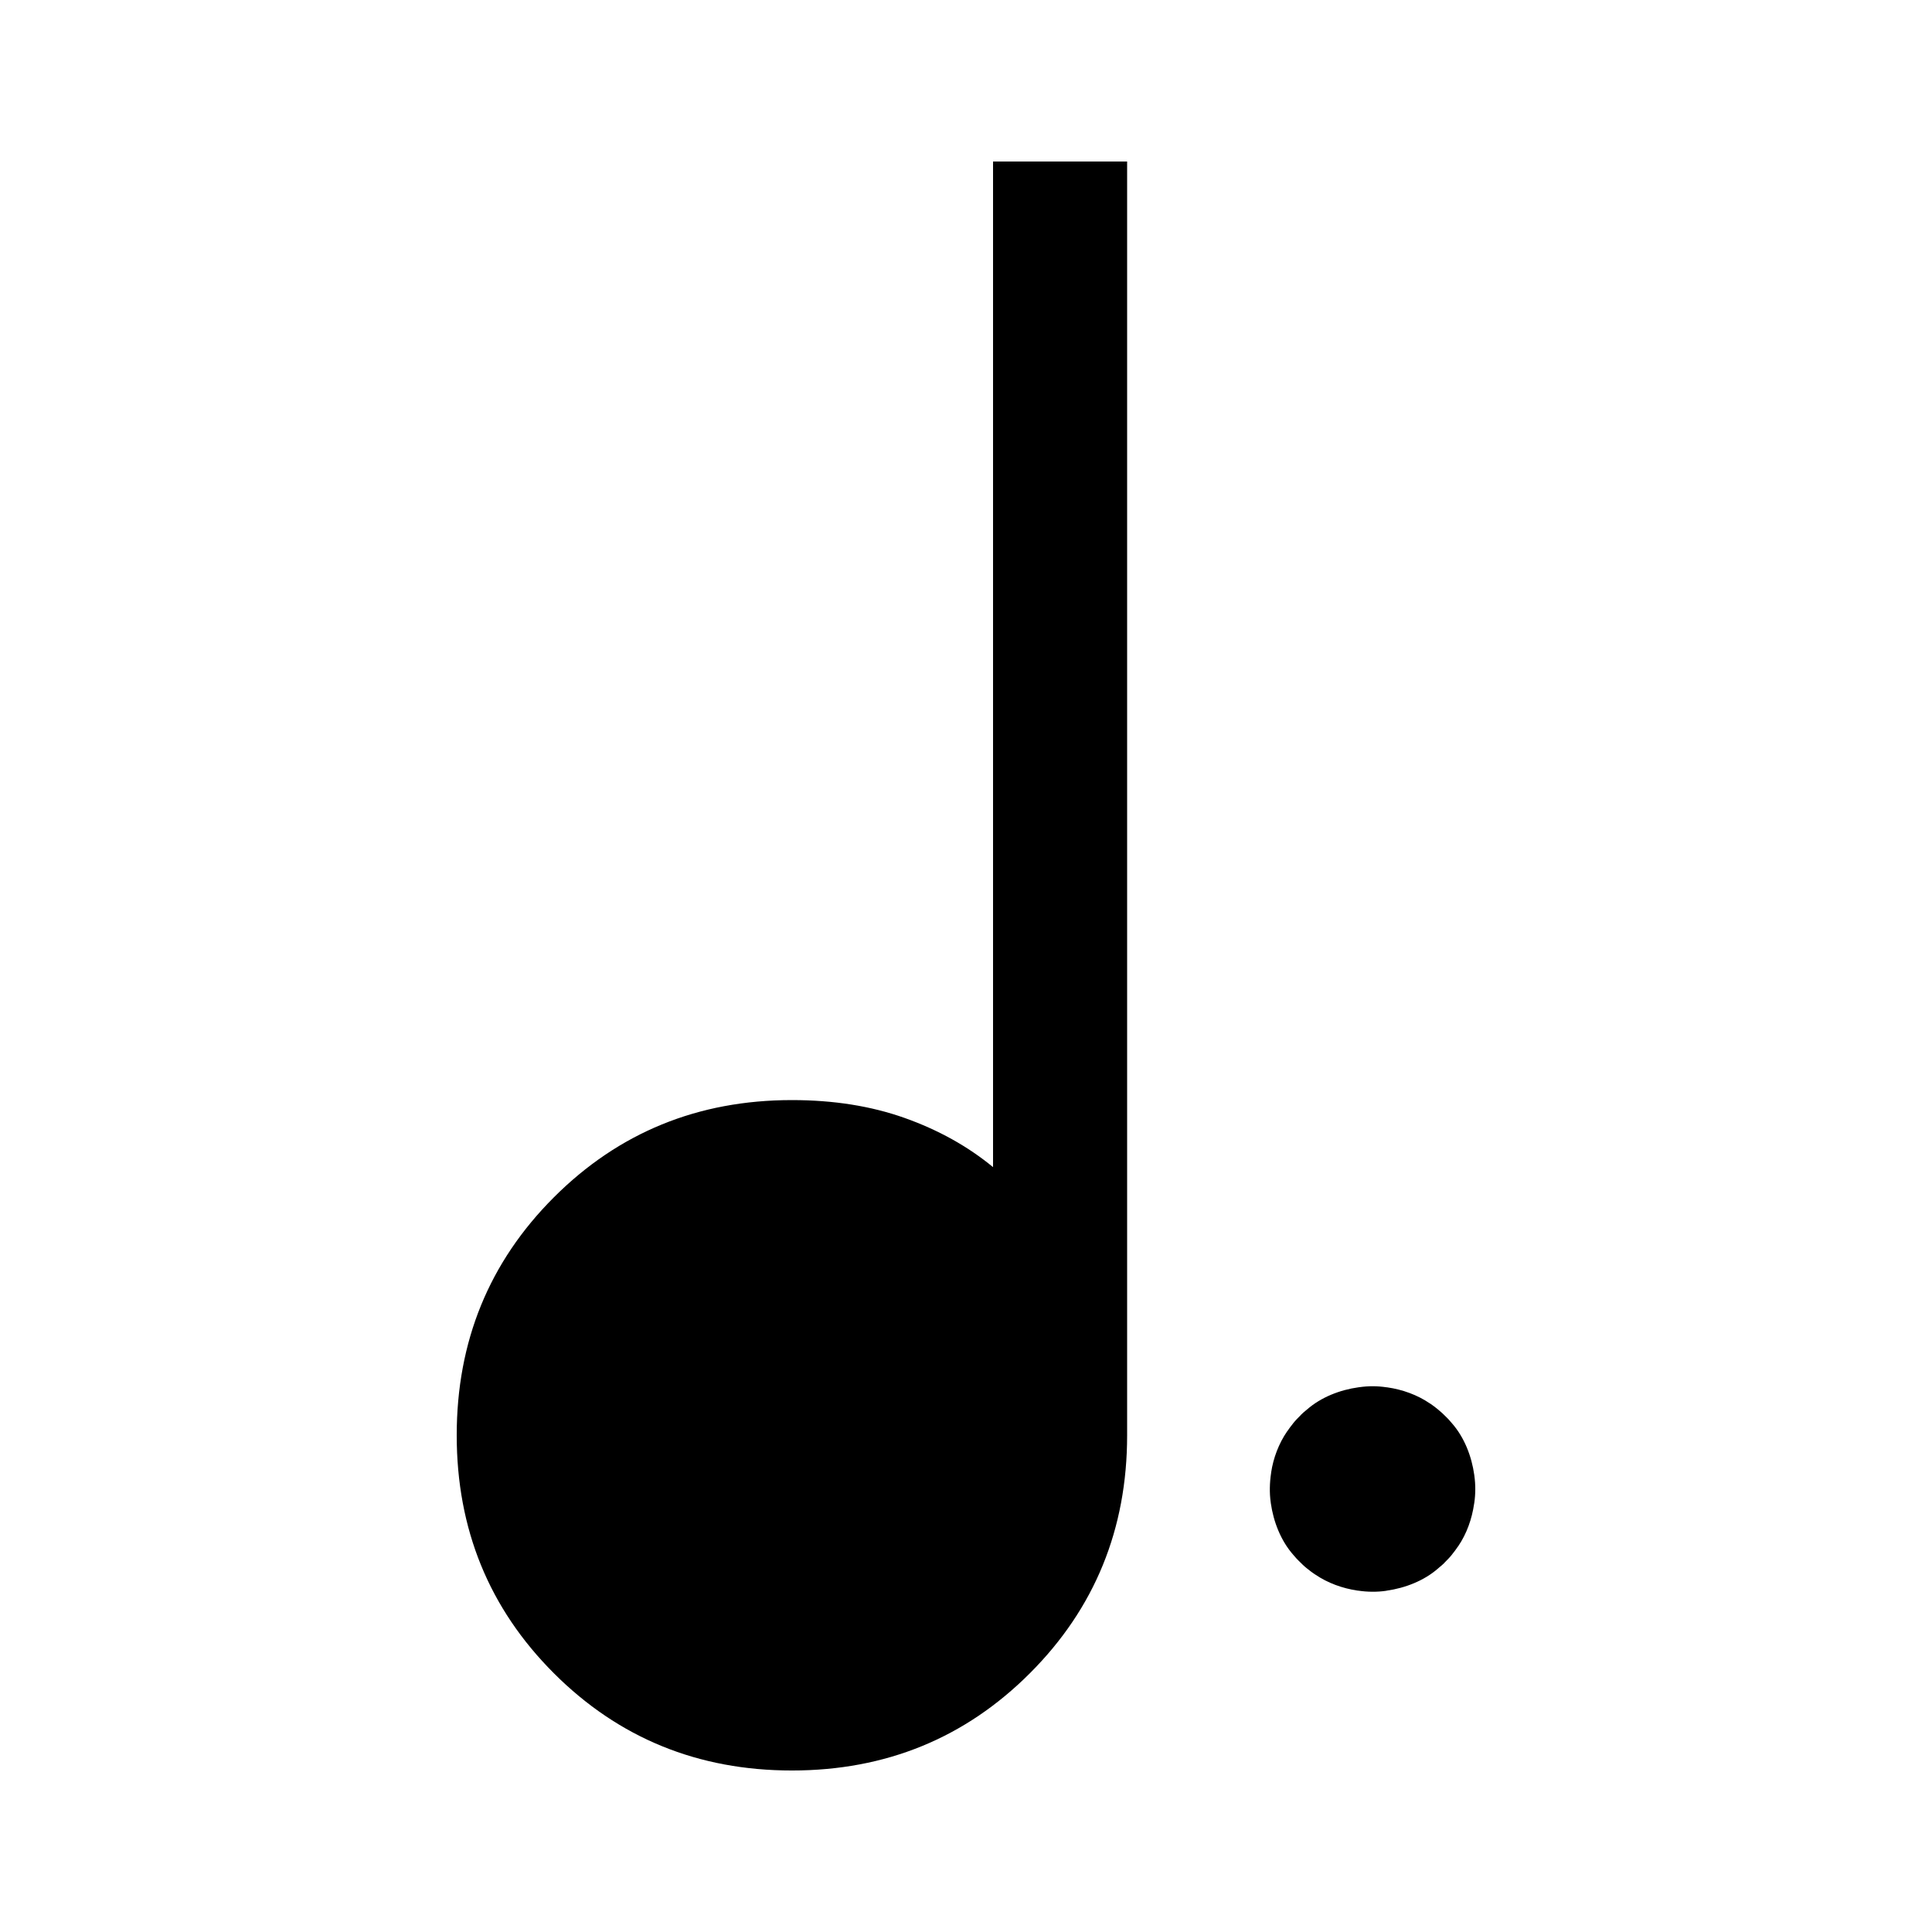
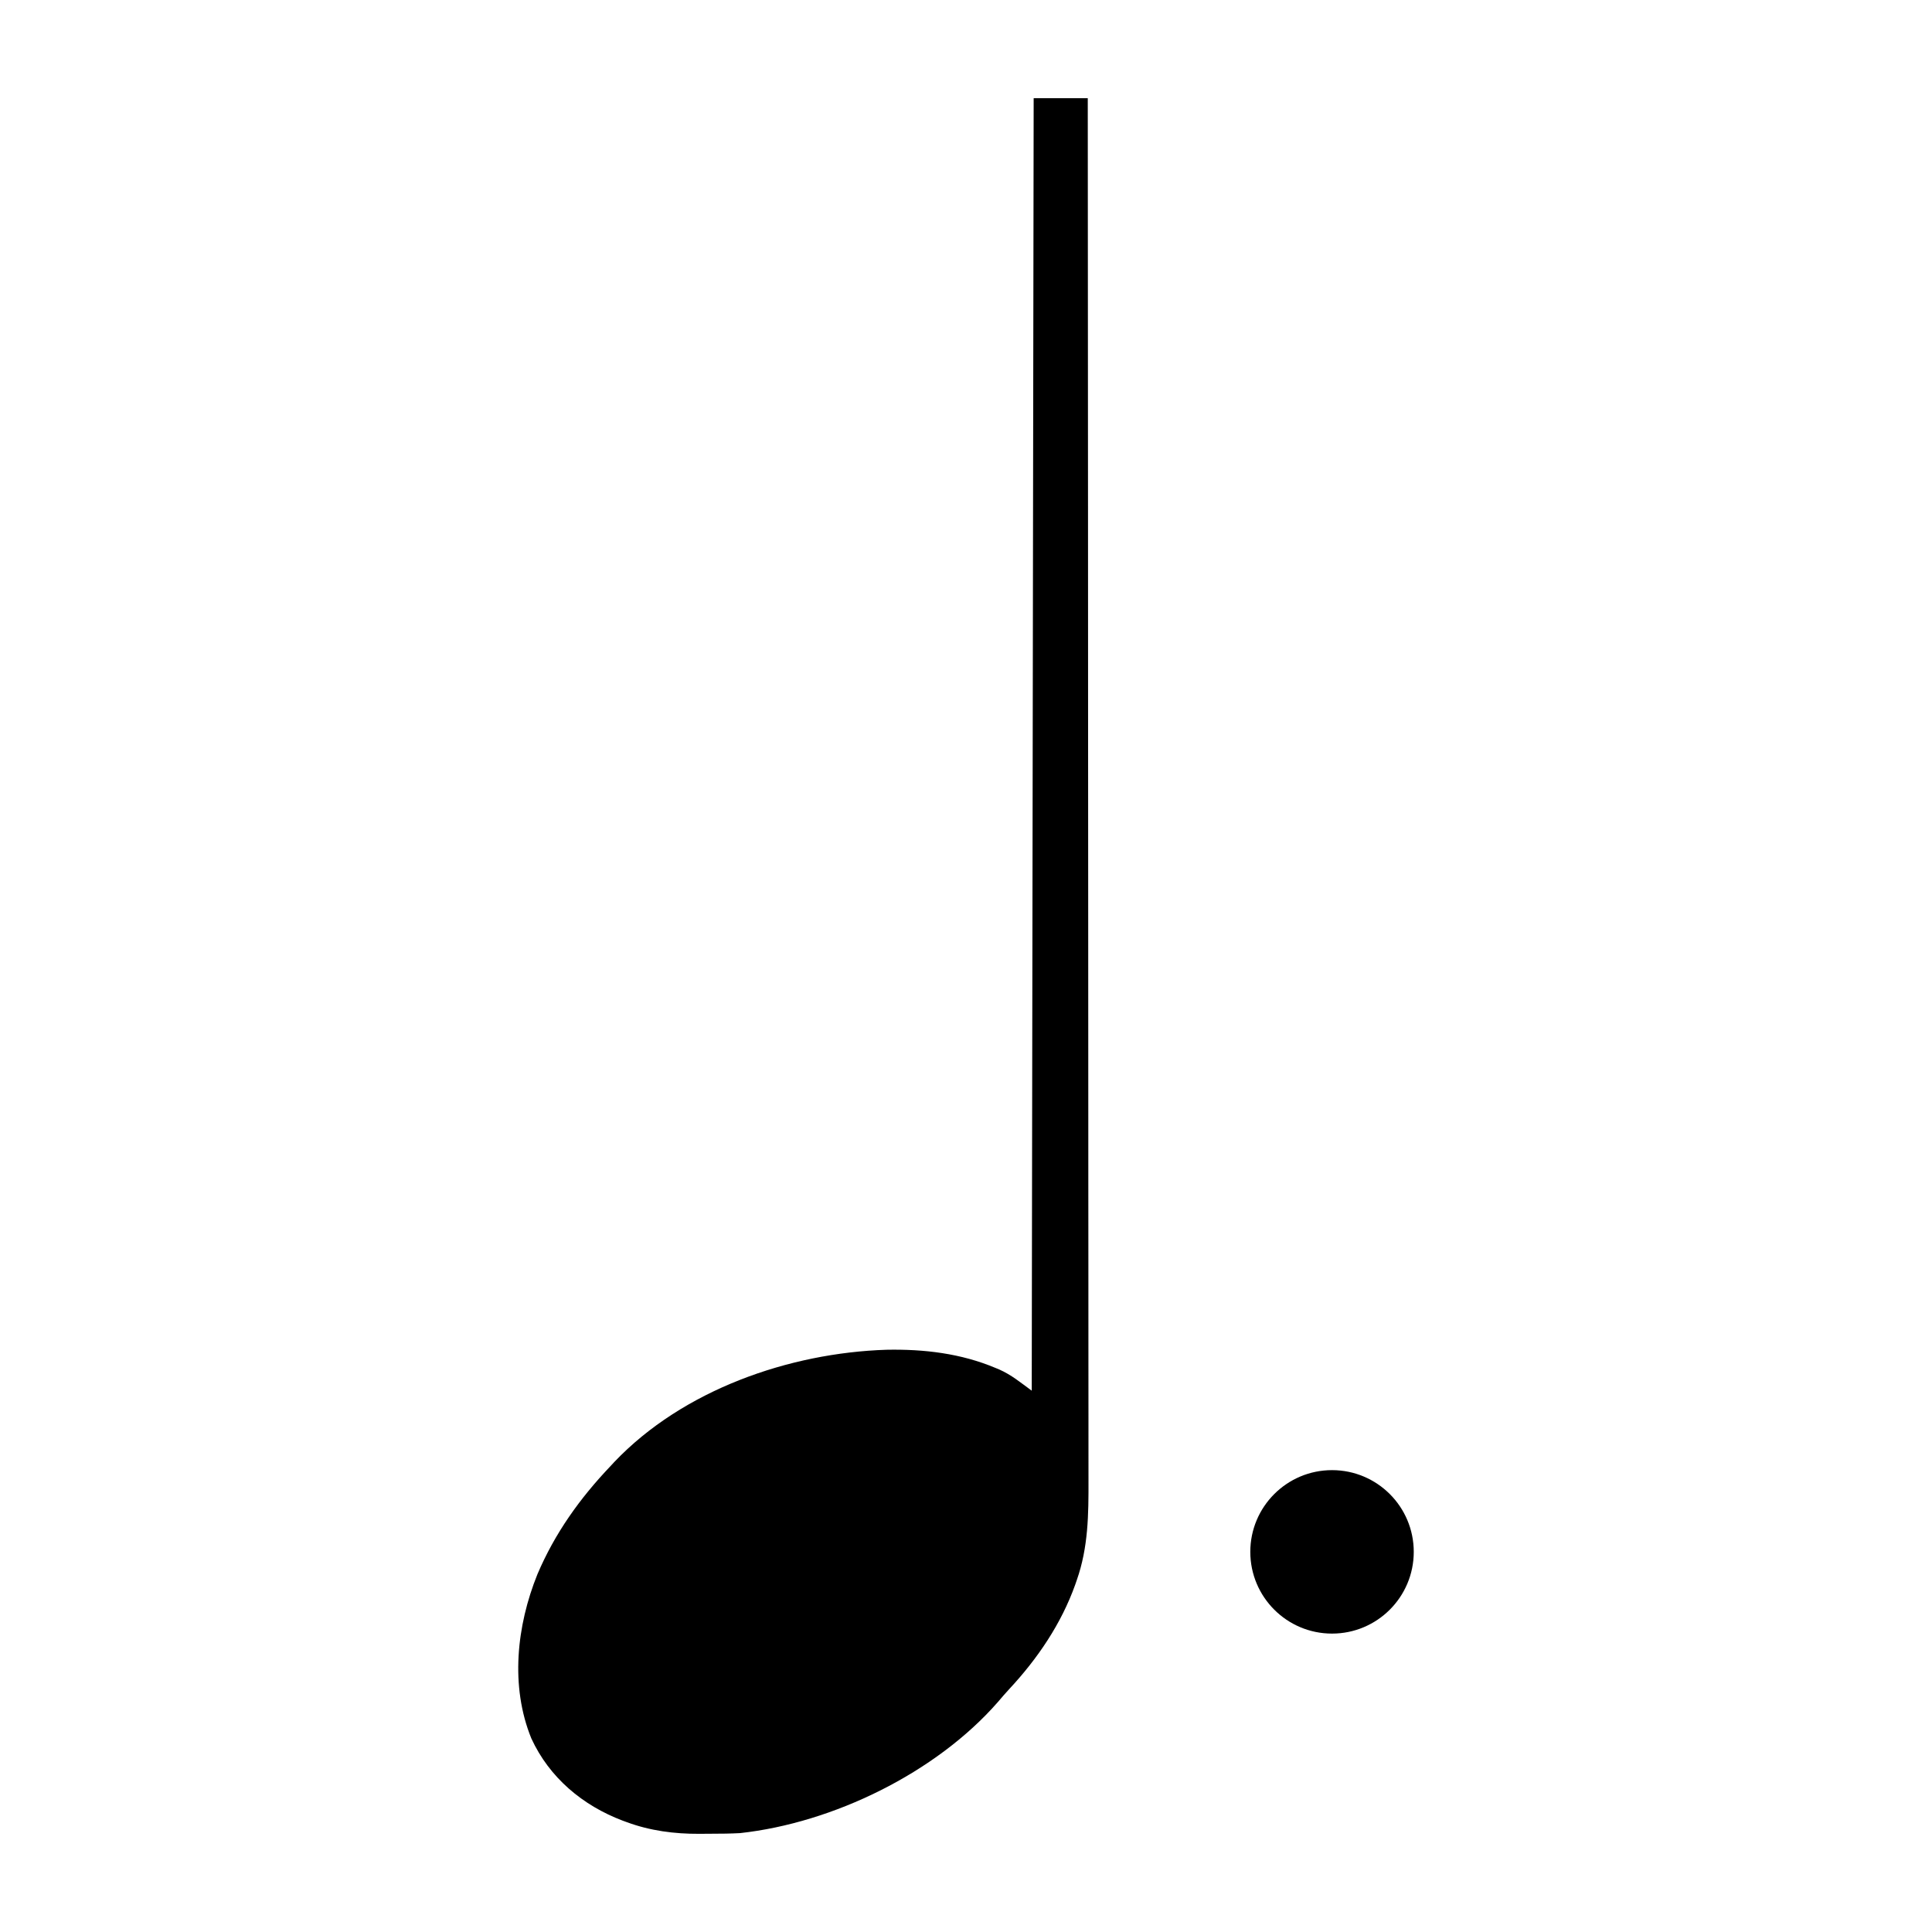
<svg xmlns="http://www.w3.org/2000/svg" version="1.1" width="50" height="50" viewBox="0 0 1000.0 1000.0" id="svg1" xml:space="preserve">
  <defs id="defs1" />
-   <path id="path1" style="stroke-width:0.118" d="M 513.997,83.596 V 604.101 c -13.109,-10.796 -28.375,-19.269 -45.725,-25.438 -17.35,-6.169 -36.785,-9.262 -58.376,-9.262 -48.58,0 -89.67,16.79 -123.213,50.334 -33.544,33.544 -50.288,74.588 -50.288,123.168 0,48.58 16.745,89.625 50.288,123.168 33.544,33.544 74.633,50.334 123.213,50.334 48.581,0 89.625,-16.79 123.168,-50.334 33.544,-33.544 50.334,-74.588 50.334,-123.168 V 239.747 83.596 Z M 710.633,717.51 c -2.365,-0.01 -4.747,0.176 -7.003,0.497 l -0.407,0.045 c -9.632,1.331 -19.455,5.108 -26.839,11.612 -0.241,0.217 -0.515,0.43 -0.768,0.633 -0.772,0.614 -1.476,1.241 -2.169,1.943 -0.116,0.118 -0.2,0.244 -0.316,0.361 -1.262,1.272 -2.542,2.529 -3.66,3.931 -0.139,0.175 -0.265,0.369 -0.407,0.542 -0.968,1.173 -1.855,2.403 -2.711,3.66 l -0.226,0.271 c -4.246,6.229 -7.057,13.653 -8.178,21.1 -0.022,0.151 -0.024,0.306 -0.045,0.452 -0.737,4.855 -0.885,10.176 -0.181,15.046 l 0.045,0.407 c 1.363,9.587 5.136,19.396 11.612,26.748 0.217,0.241 0.429,0.47 0.633,0.723 0.614,0.772 1.286,1.476 1.988,2.169 0.118,0.116 0.244,0.245 0.361,0.361 1.272,1.262 2.529,2.542 3.931,3.66 0.175,0.139 0.369,0.265 0.542,0.407 1.173,0.968 2.358,1.855 3.615,2.711 l 0.316,0.181 c 6.501,4.432 14.114,7.166 21.868,8.314 0.162,0.024 0.335,0.021 0.497,0.045 4.535,0.692 9.645,0.747 14.187,0.09 0.133,-0.02 0.277,-0.071 0.407,-0.09 9.587,-1.363 19.396,-5.136 26.748,-11.612 0.241,-0.217 0.47,-0.429 0.723,-0.633 0.772,-0.614 1.521,-1.241 2.214,-1.943 0.116,-0.118 0.2,-0.244 0.316,-0.361 1.262,-1.272 2.542,-2.529 3.66,-3.931 0.139,-0.175 0.265,-0.369 0.407,-0.542 0.968,-1.173 1.855,-2.403 2.711,-3.66 l 0.226,-0.271 c 4.454,-6.533 7.146,-14.208 8.268,-22.004 0.024,-0.166 0.067,-0.331 0.09,-0.497 0.672,-4.504 0.686,-9.449 0.045,-13.961 l -0.045,-0.407 c -1.331,-9.632 -5.108,-19.5 -11.612,-26.884 -0.217,-0.241 -0.429,-0.47 -0.633,-0.723 -0.614,-0.772 -1.286,-1.476 -1.988,-2.169 -0.118,-0.116 -0.244,-0.245 -0.361,-0.361 -1.272,-1.262 -2.529,-2.496 -3.931,-3.615 -0.175,-0.139 -0.369,-0.31 -0.542,-0.452 -1.173,-0.968 -2.358,-1.855 -3.615,-2.711 l -0.316,-0.181 c -6.533,-4.454 -14.208,-7.191 -22.004,-8.314 -0.166,-0.024 -0.331,-0.021 -0.497,-0.045 -2.252,-0.336 -4.593,-0.531 -6.958,-0.542 z" />
+   <g id="g1" transform="translate(52.55743,-12.26806)">
+     <path d="m 482.467,63.086 c 9.24,0 18.48,0 28,0 0.051,70.405 0.099,140.809 0.127,211.214 4.1e-4,1.042 8.3e-4,2.085 0.001,3.158 0.009,22.652 0.017,45.304 0.025,67.956 0.004,11.109 0.008,22.218 0.012,33.327 4e-4,1.105 7.9e-4,2.211 10e-4,3.35 0.013,35.821 0.035,71.642 0.063,107.463 0.028,36.815 0.047,73.631 0.053,110.447 8.7e-4,5.202 0.002,10.403 0.003,15.605 2e-4,1.024 4.1e-4,2.047 6.1e-4,3.102 0.004,16.47 0.018,32.939 0.035,49.409 0.018,16.564 0.024,33.127 0.02,49.691 -0.002,9.837 0.004,19.674 0.022,29.51 0.011,6.579 0.012,13.157 0.003,19.736 -0.005,3.744 -0.004,7.487 0.009,11.23 0.061,17.762 -0.09,34.905 -6.062,51.864 -0.253,0.735 -0.505,1.471 -0.766,2.229 -7.268,20.394 -19.521,38.411 -34.211,54.185 -2.01,2.171 -3.931,4.386 -5.836,6.649 -32.097,36.714 -85.394,62.627 -133.5,67.875 -4.881,0.253 -9.742,0.33 -14.628,0.316 -2.172,0 -4.343,0.02 -6.514,0.046 -12.815,0.059 -25.397,-1.575 -37.482,-6.049 -0.697,-0.254 -1.395,-0.507 -2.114,-0.768 -20.712,-7.848 -37.935,-22.269 -47.261,-42.544 -11.025,-27.018 -7.625,-58.334 3.132,-84.953 9.022,-21.27 22.02,-39.405 37.868,-56.047 0.327,-0.353 0.327,-0.353 1.98,-2.141 35.511,-37.252 90.345,-56.412 140.863,-58.047 19.387,-0.379 38.504,1.869 56.469,9.438 0.609,0.251 1.218,0.502 1.846,0.76 6.447,2.881 10.824,6.613 16.841,10.989 0.33,-220.77 0.66,-441.54 1,-669 z" fill="#000000" id="path1-5" />
+     <circle style="fill:#000000;stroke-width:76.415" id="path1" cx="636.898" cy="815.511" r="42.303" />
+   </g>
</svg>
